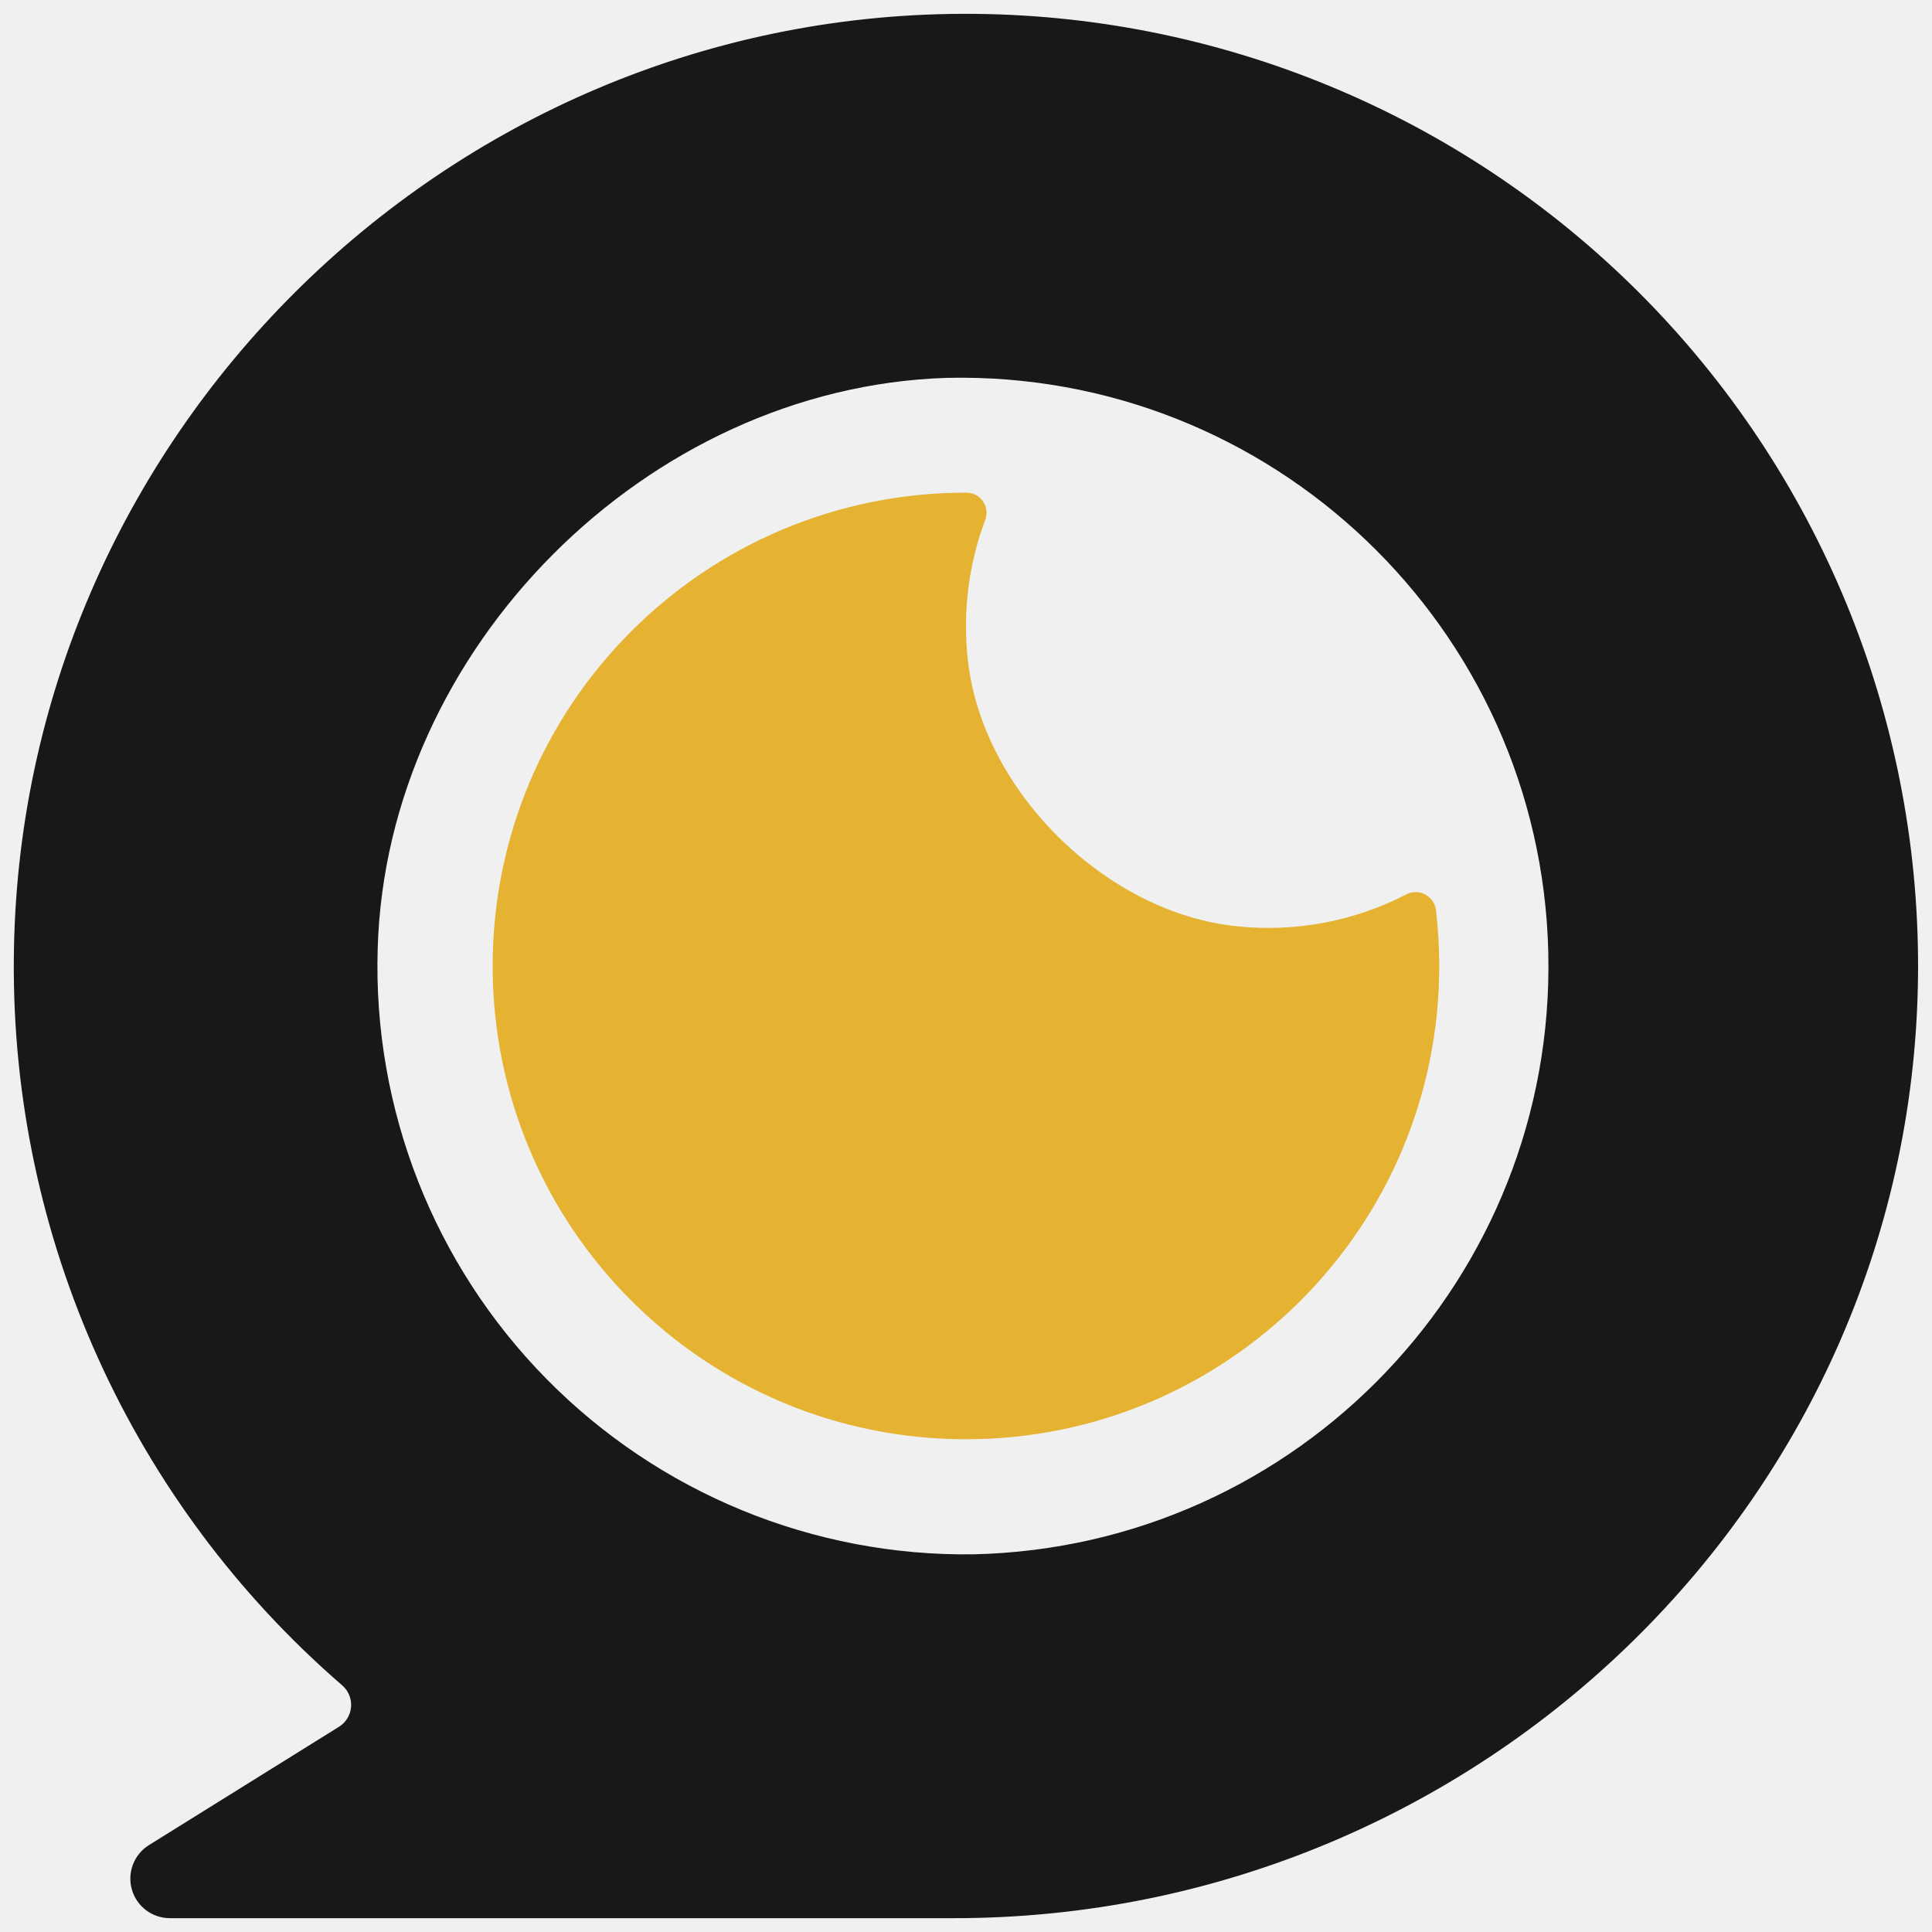
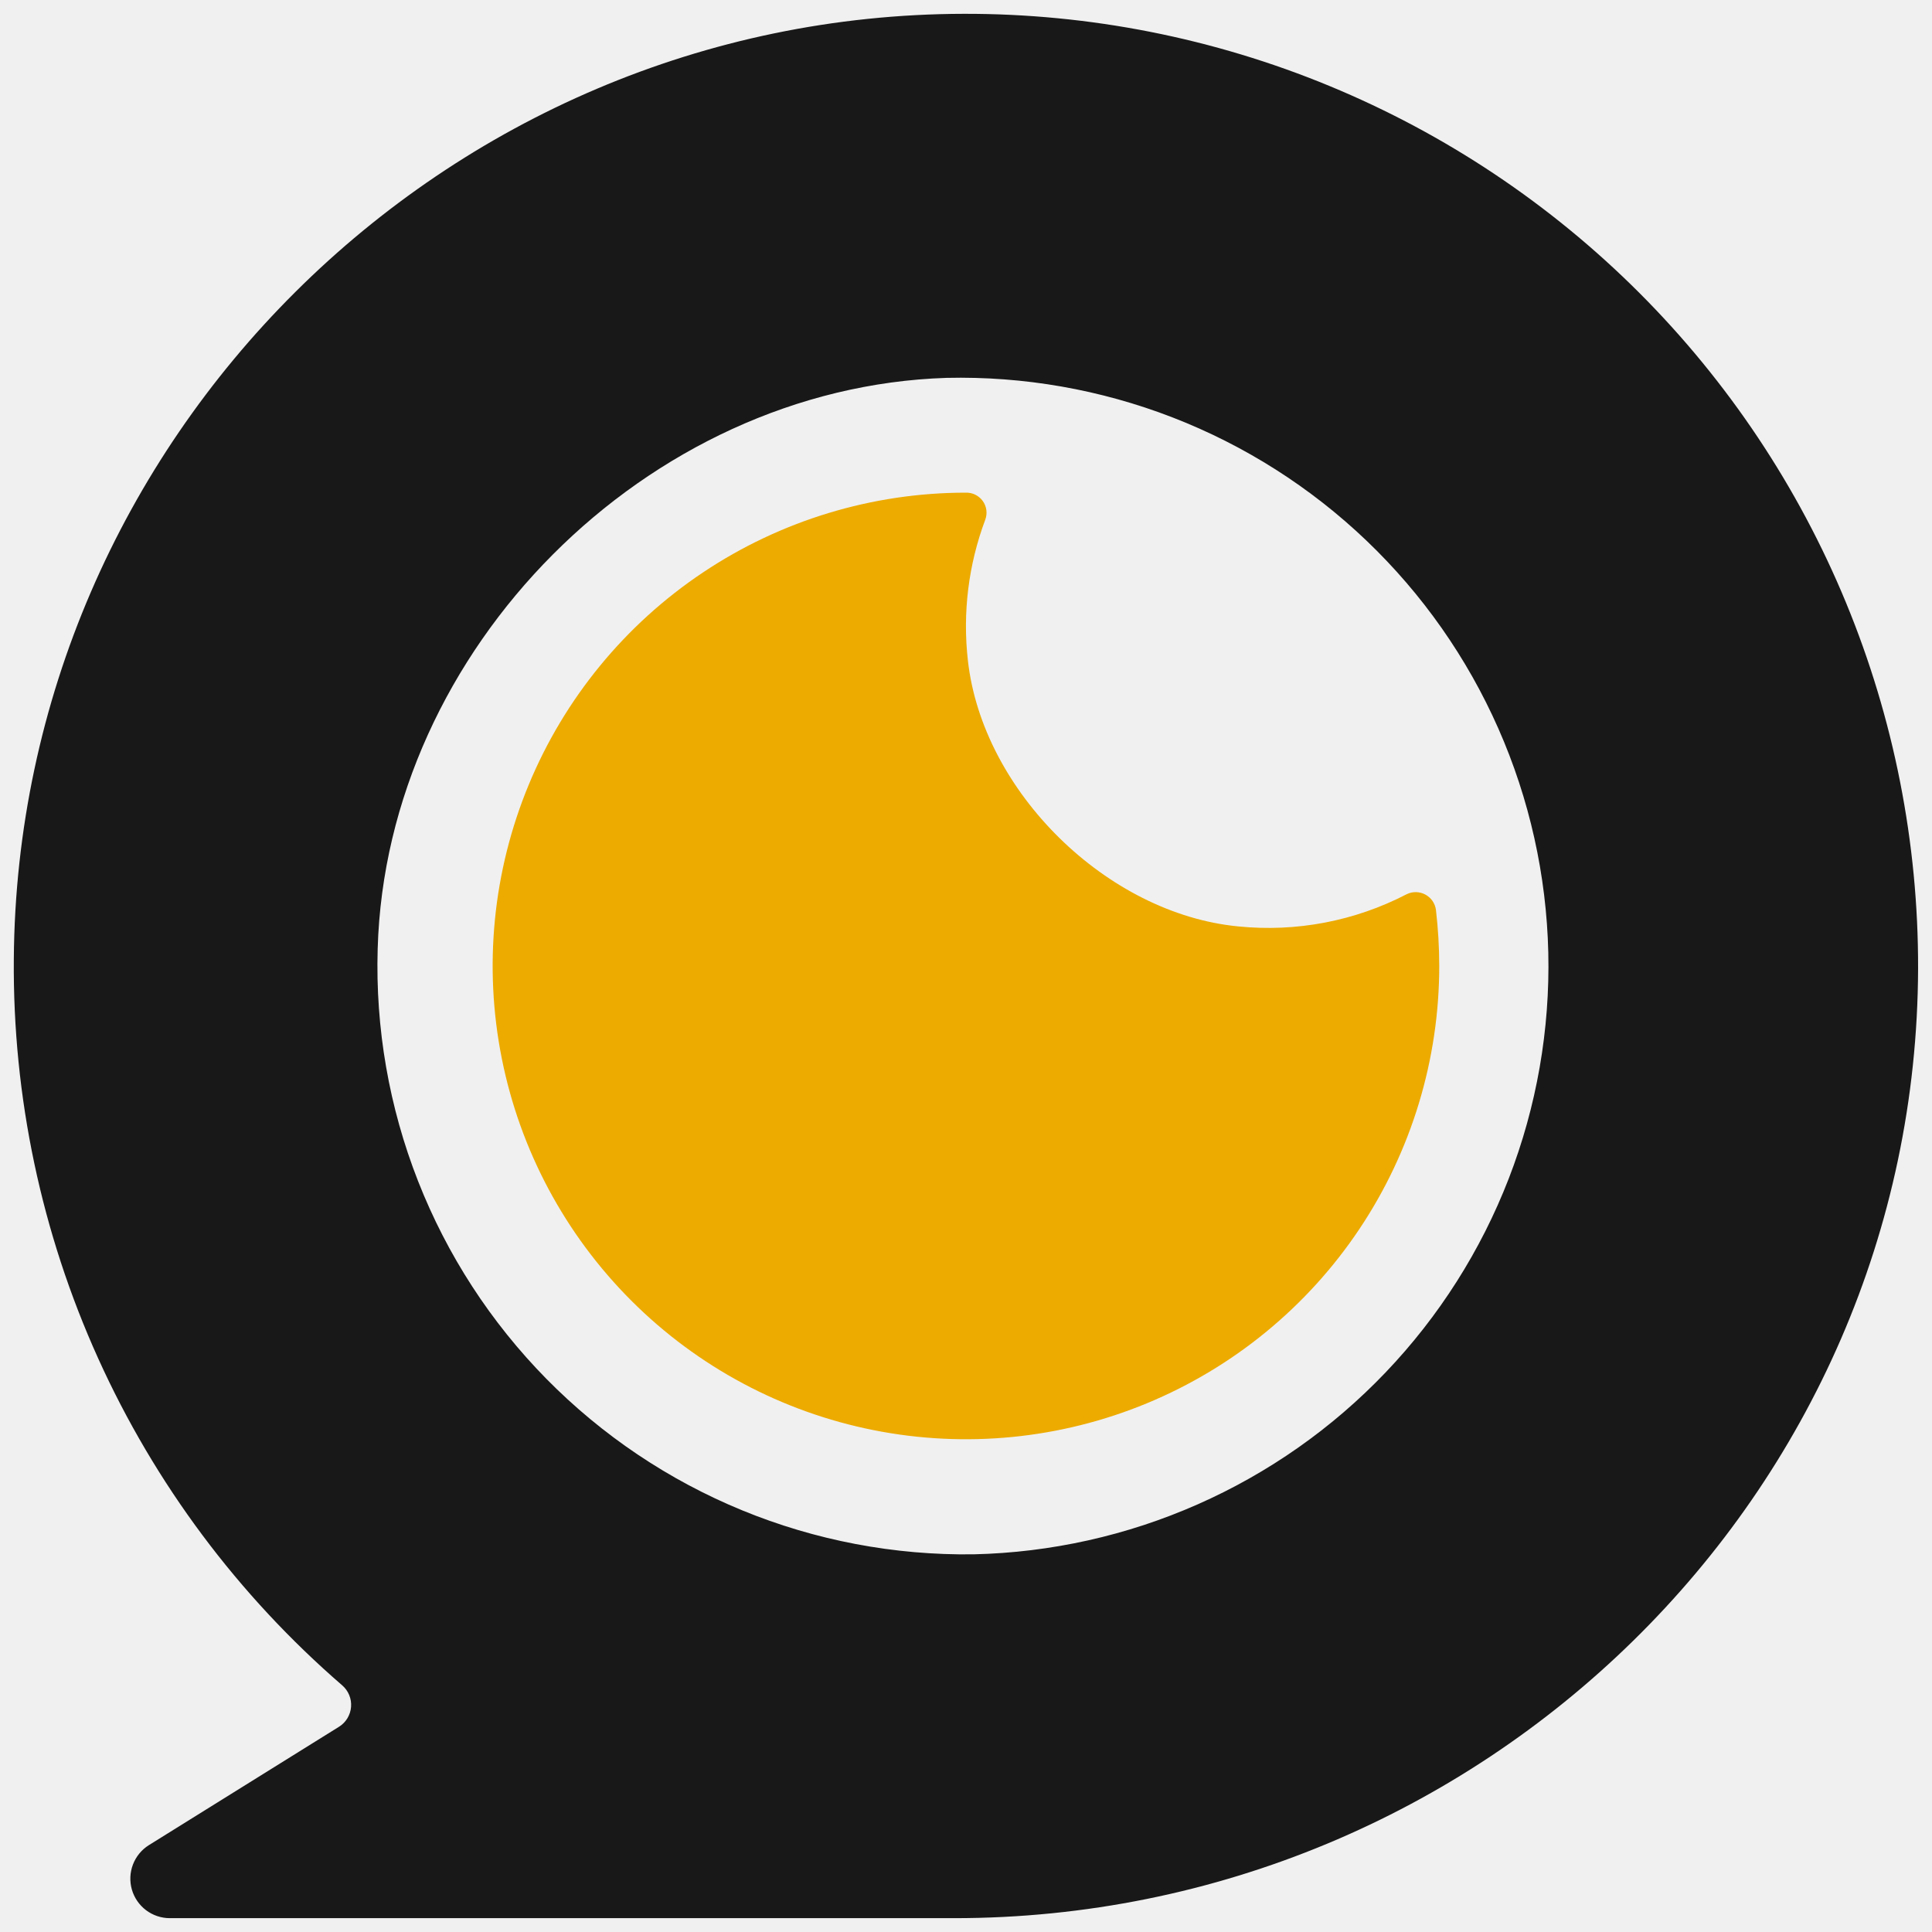
- <svg xmlns="http://www.w3.org/2000/svg" id="Layer_1" data-name="Layer 1" viewBox="0 0 198.43 198.43">
+ <svg xmlns="http://www.w3.org/2000/svg" width="99" height="99" viewBox="0 0 99 99" fill="none">
+   <g clip-path="url(#clip0_4_126)">
+     <path d="M49.393 0.708C22.766 0.758 0.898 22.516 0.708 49.148C0.65 56.2 2.124 63.18 5.03 69.606C7.936 76.032 12.203 81.749 17.537 86.362C17.693 86.498 17.816 86.668 17.894 86.859C17.973 87.051 18.006 87.258 17.989 87.464C17.974 87.67 17.909 87.87 17.802 88.047C17.695 88.224 17.548 88.373 17.372 88.483L7.628 94.55C7.256 94.783 6.97 95.131 6.813 95.541C6.656 95.952 6.636 96.402 6.757 96.824C6.878 97.246 7.133 97.618 7.484 97.883C7.835 98.147 8.262 98.291 8.701 98.291H48.894C75.895 98.291 98.217 76.609 98.287 49.612C98.301 43.187 97.046 36.822 94.594 30.883C92.142 24.944 88.542 19.547 83.999 15.003C79.456 10.459 74.06 6.858 68.121 4.404C62.183 1.951 55.818 0.695 49.393 0.708ZM49.892 79.647C45.825 79.703 41.788 78.936 38.026 77.391C34.263 75.845 30.853 73.554 27.999 70.656C25.146 67.757 22.909 64.311 21.423 60.524C19.937 56.738 19.233 52.69 19.353 48.624C19.787 33.258 33.133 19.857 48.5 19.363C52.458 19.272 56.395 19.961 60.087 21.391C63.779 22.821 67.154 24.965 70.017 27.699C72.881 30.433 75.178 33.705 76.777 37.327C78.376 40.949 79.246 44.851 79.338 48.809C79.429 52.767 78.74 56.705 77.31 60.397C75.879 64.089 73.736 67.463 71.001 70.326C68.267 73.19 64.996 75.487 61.373 77.086C57.752 78.686 53.85 79.556 49.892 79.647Z" fill="#181818" />
+     <path d="M49.597 33.846C49.319 31.402 49.625 28.926 50.49 26.622C50.547 26.465 50.565 26.295 50.542 26.129C50.518 25.963 50.455 25.805 50.356 25.669C50.258 25.534 50.127 25.424 49.977 25.35C49.827 25.276 49.66 25.24 49.492 25.245C44.696 25.246 40.008 26.669 36.02 29.335C32.032 32 28.925 35.788 27.09 40.22C25.255 44.652 24.775 49.528 25.712 54.232C26.648 58.936 28.958 63.257 32.35 66.648C35.742 70.04 40.063 72.349 44.768 73.284C49.472 74.22 54.348 73.739 58.78 71.903C63.211 70.067 66.998 66.959 69.663 62.971C72.328 58.983 73.75 54.294 73.75 49.498C73.749 48.535 73.692 47.574 73.58 46.619C73.558 46.455 73.496 46.299 73.402 46.163C73.307 46.027 73.181 45.916 73.035 45.838C72.889 45.76 72.727 45.718 72.561 45.715C72.396 45.712 72.232 45.748 72.083 45.821C69.43 47.198 66.432 47.772 63.457 47.472C56.722 46.828 50.346 40.562 49.597 33.846Z" fill="#EDAB00" />
+   </g>
  <defs>
-     <style>.cls-1{fill:#181818;}.cls-2{fill:#e5b232;}</style>
+     <clipPath id="clip0_4_126">
+       <rect width="99" height="99" fill="white" />
+     </clipPath>
  </defs>
-   <path class="cls-1" d="M99,1.42C45.63,1.52,1.8,45.13,1.42,98.51A97.55,97.55,0,0,0,35.15,173.1a2.65,2.65,0,0,1-.33,4.25L15.29,189.51a4.06,4.06,0,0,0,2.15,7.5H98c54.12,0,98.86-43.46,99-97.57A97.8,97.8,0,0,0,99,1.42Zm1,158.22A60.4,60.4,0,0,1,38.79,97.46c.87-30.8,27.62-57.66,58.42-58.65A60.43,60.43,0,1,1,100,159.64Z" />
-   <path class="cls-2" d="M99.41,67.84a31.15,31.15,0,0,1,1.79-14.48,2.06,2.06,0,0,0-2-2.76h0a48.61,48.61,0,1,0,48.62,48.61,50.08,50.08,0,0,0-.34-5.77,2.1,2.1,0,0,0-3-1.6,30.83,30.83,0,0,1-17.29,3.31C113.69,93.86,100.91,81.3,99.41,67.84Z" />
</svg>
